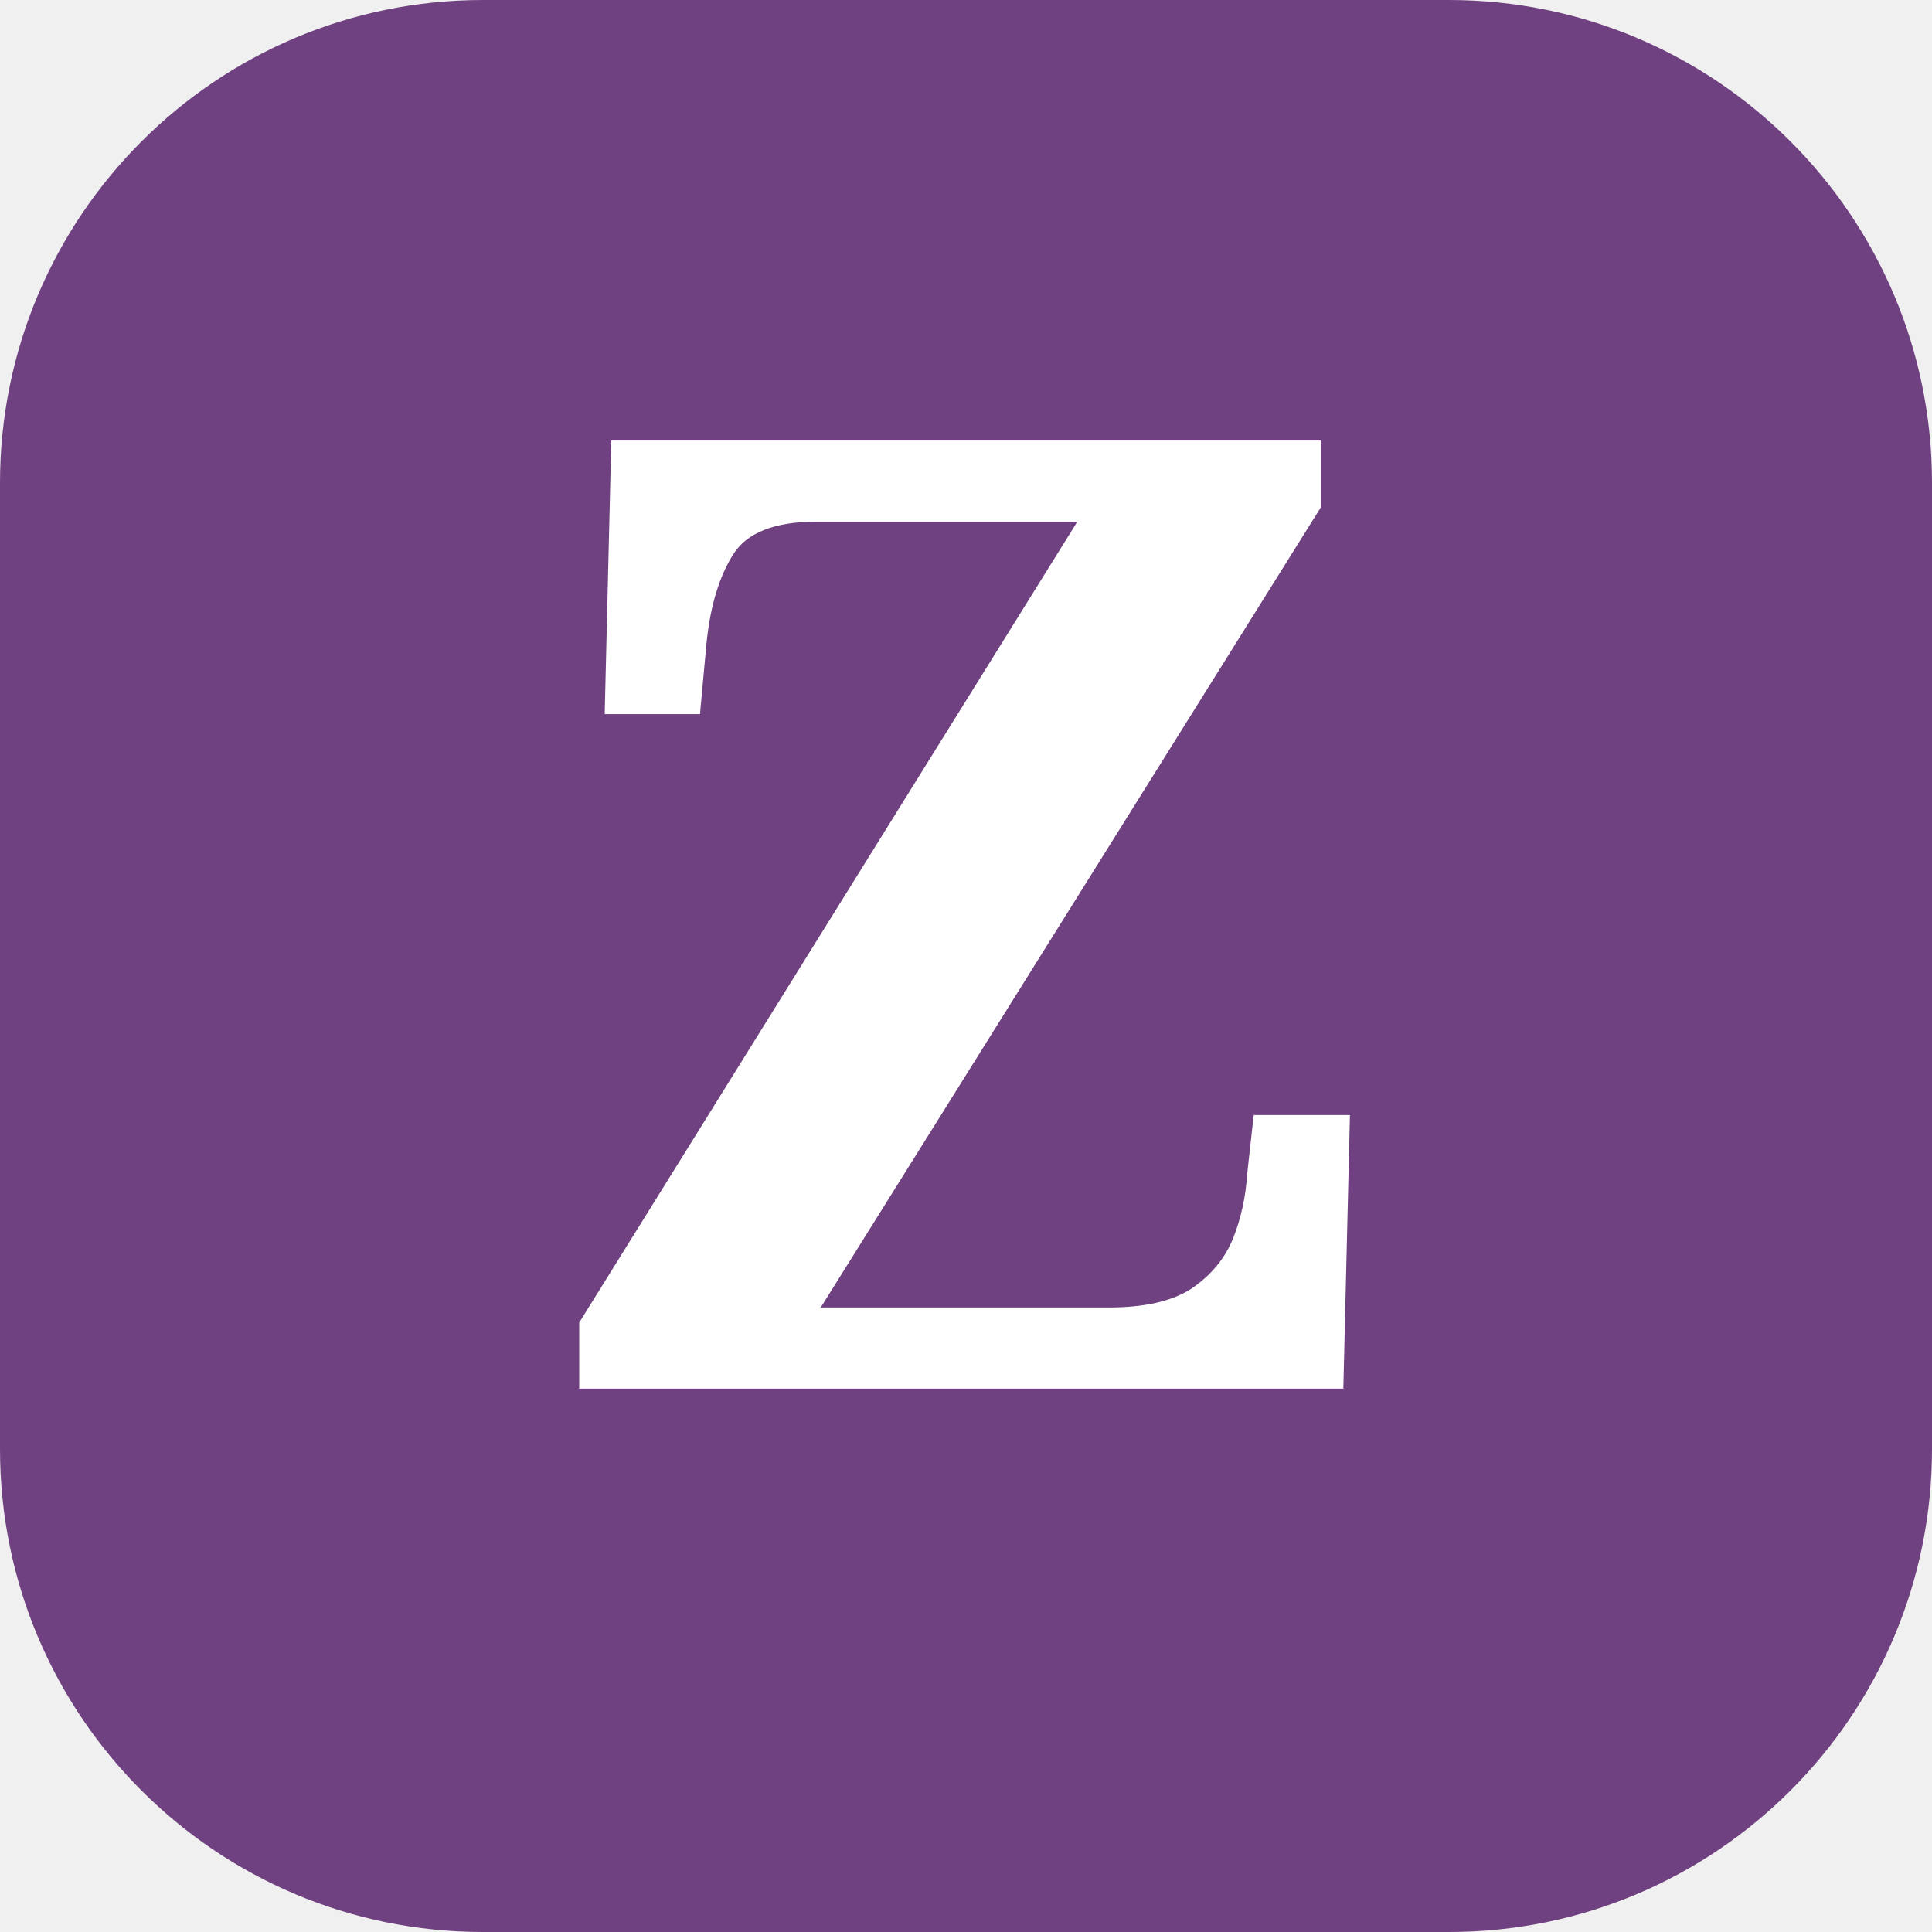
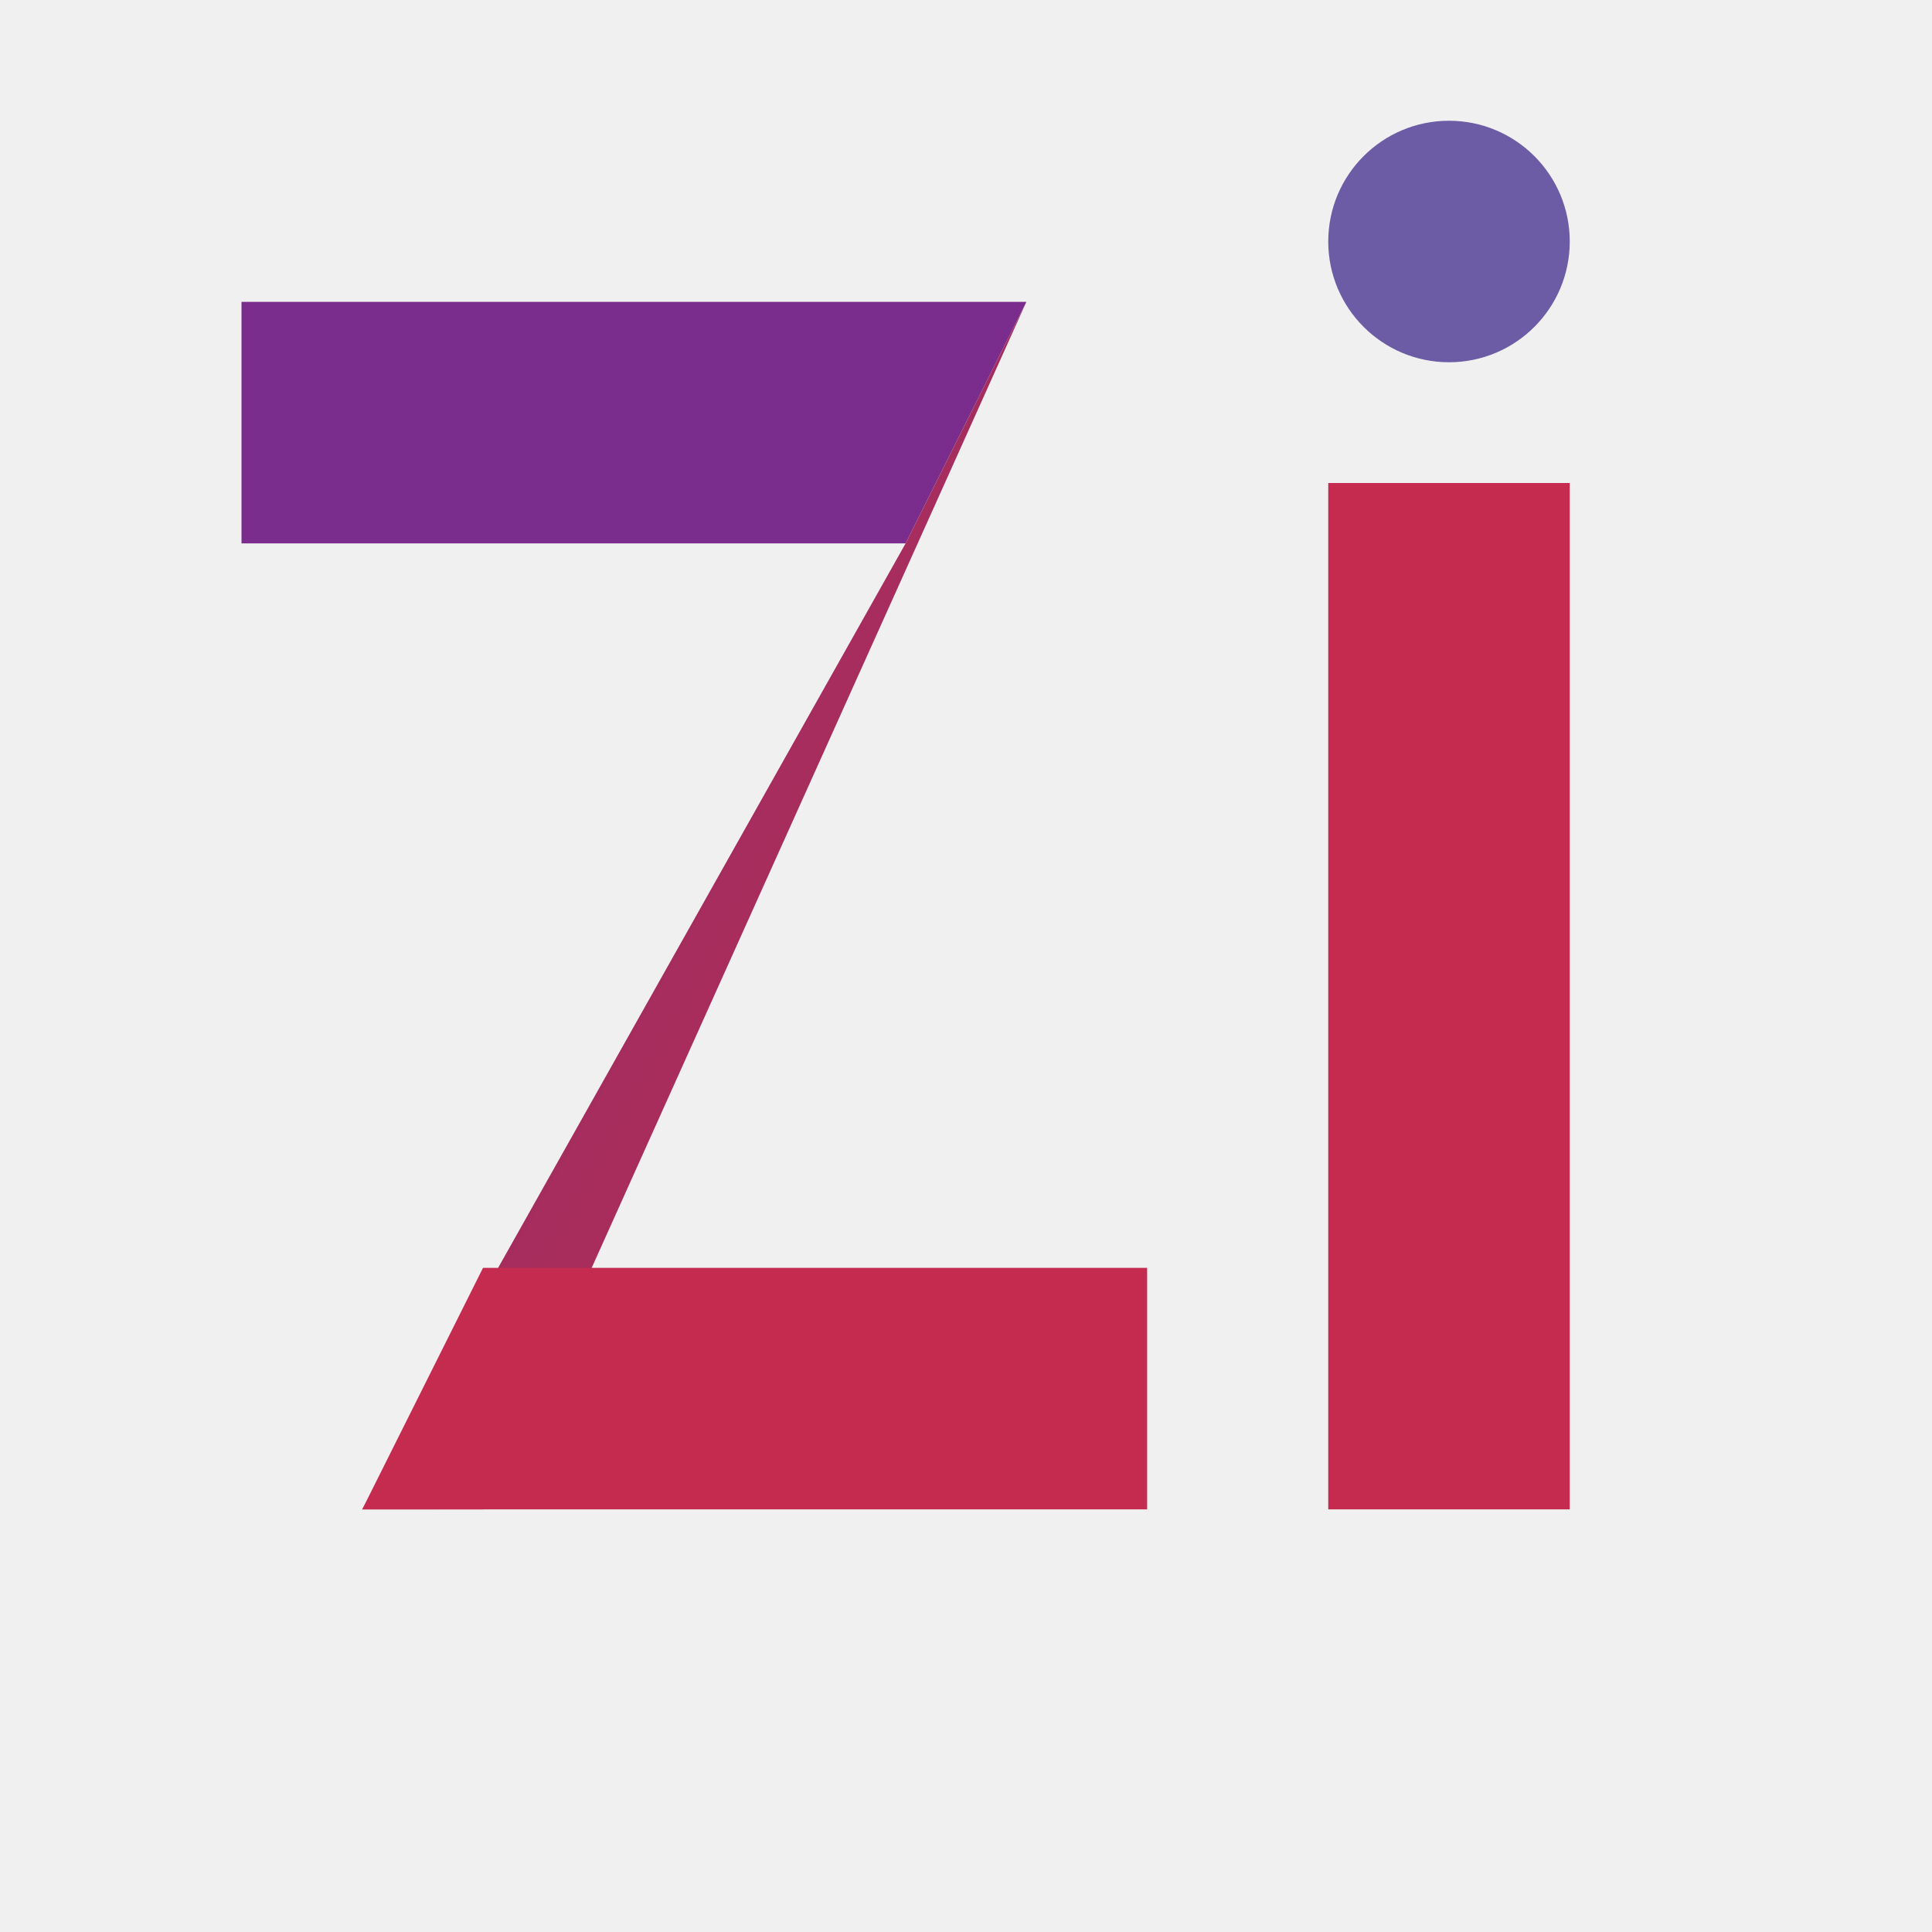
- <svg xmlns="http://www.w3.org/2000/svg" viewBox="0 0 32 32" fill="none">
-   <rect width="32" height="32" rx="8" fill="#704180" />
-   <text x="16" y="23" text-anchor="middle" font-family="serif" font-weight="bold" font-size="22" fill="white">Z</text>
+ <svg xmlns="http://www.w3.org/2000/svg" viewBox="0 0 64 64" fill="none">
+   <defs>
+     <linearGradient id="zg" x1="0" y1="0" x2="1" y2="1">
+       <stop offset="0%" stop-color="#7B2D8E" />
+       <stop offset="50%" stop-color="#A52D5E" />
+       <stop offset="100%" stop-color="#C42B4E" />
+     </linearGradient>
+   </defs>
+   <polygon points="8,10 34,10 30,18 8,18" fill="#7B2D8E" />
+   <polygon points="30,18 34,10 16,50 12,50" fill="url(#zg)" />
+   <polygon points="12,50 38,50 38,42 16,42" fill="#C42B4E" />
+   <rect x="44" y="16" width="8" height="34" fill="#C42B4E" />
+   <circle cx="48" cy="8" r="4" fill="#6B5CA5" />
</svg>
